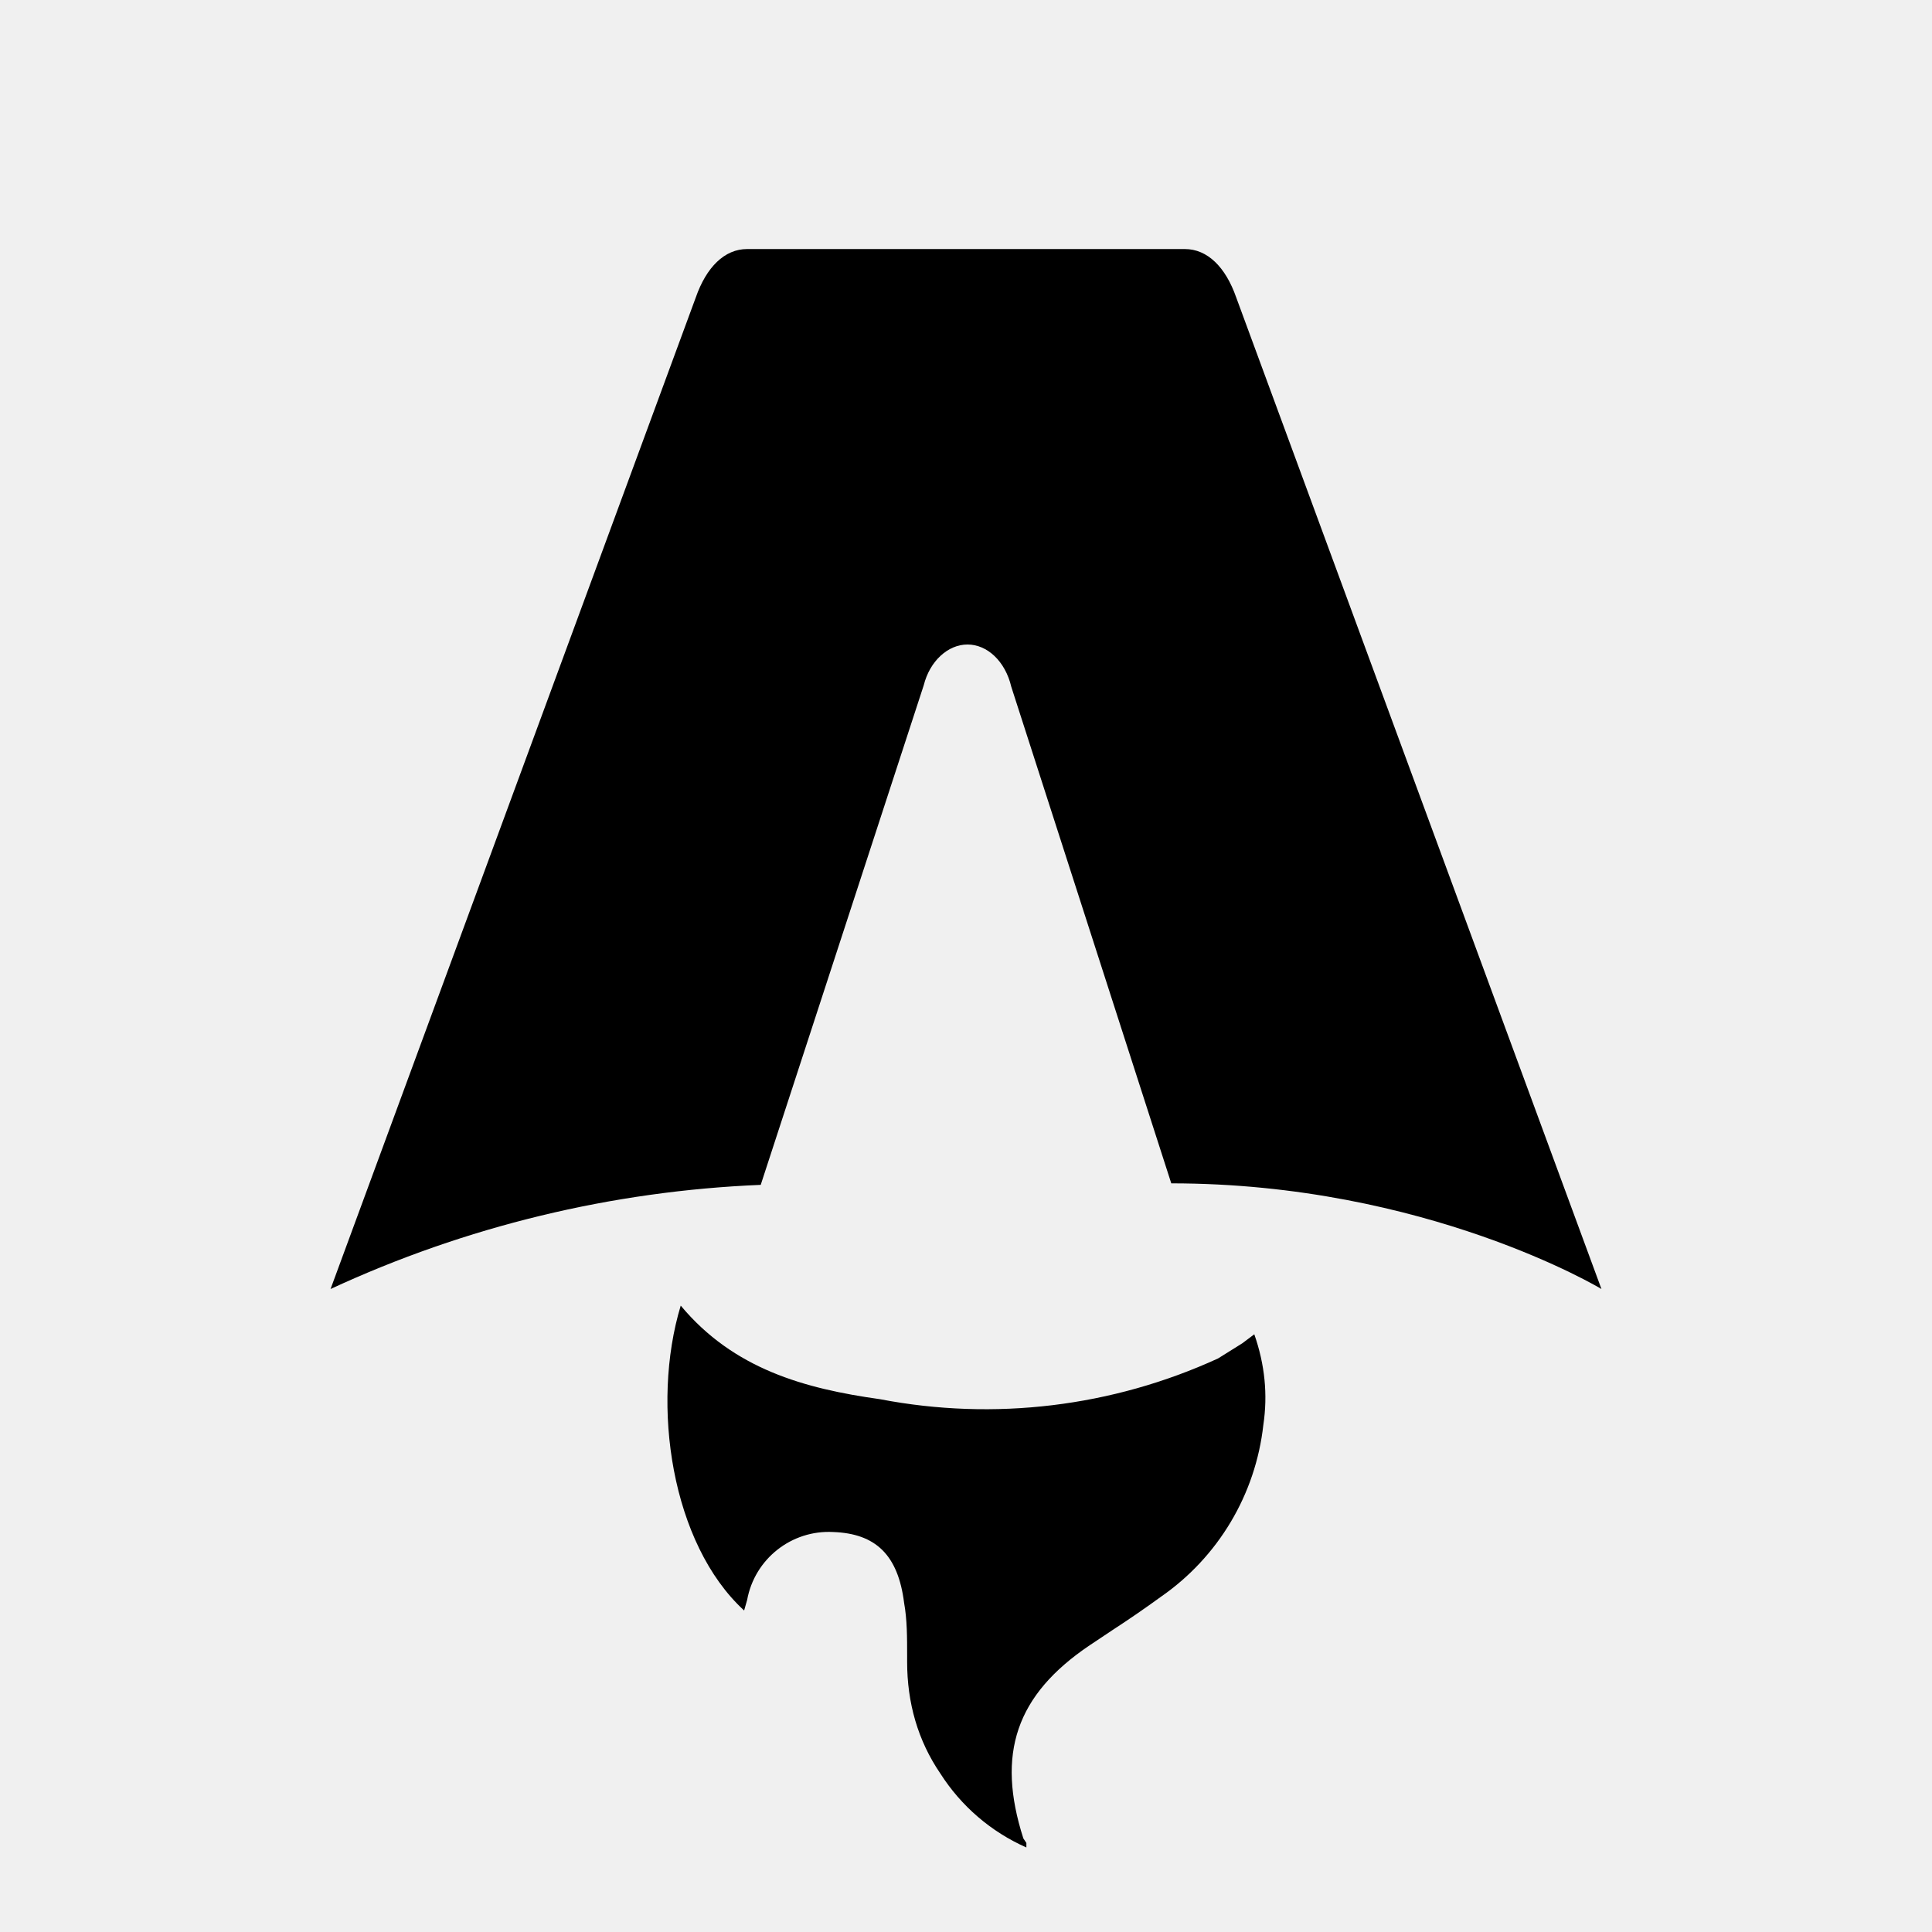
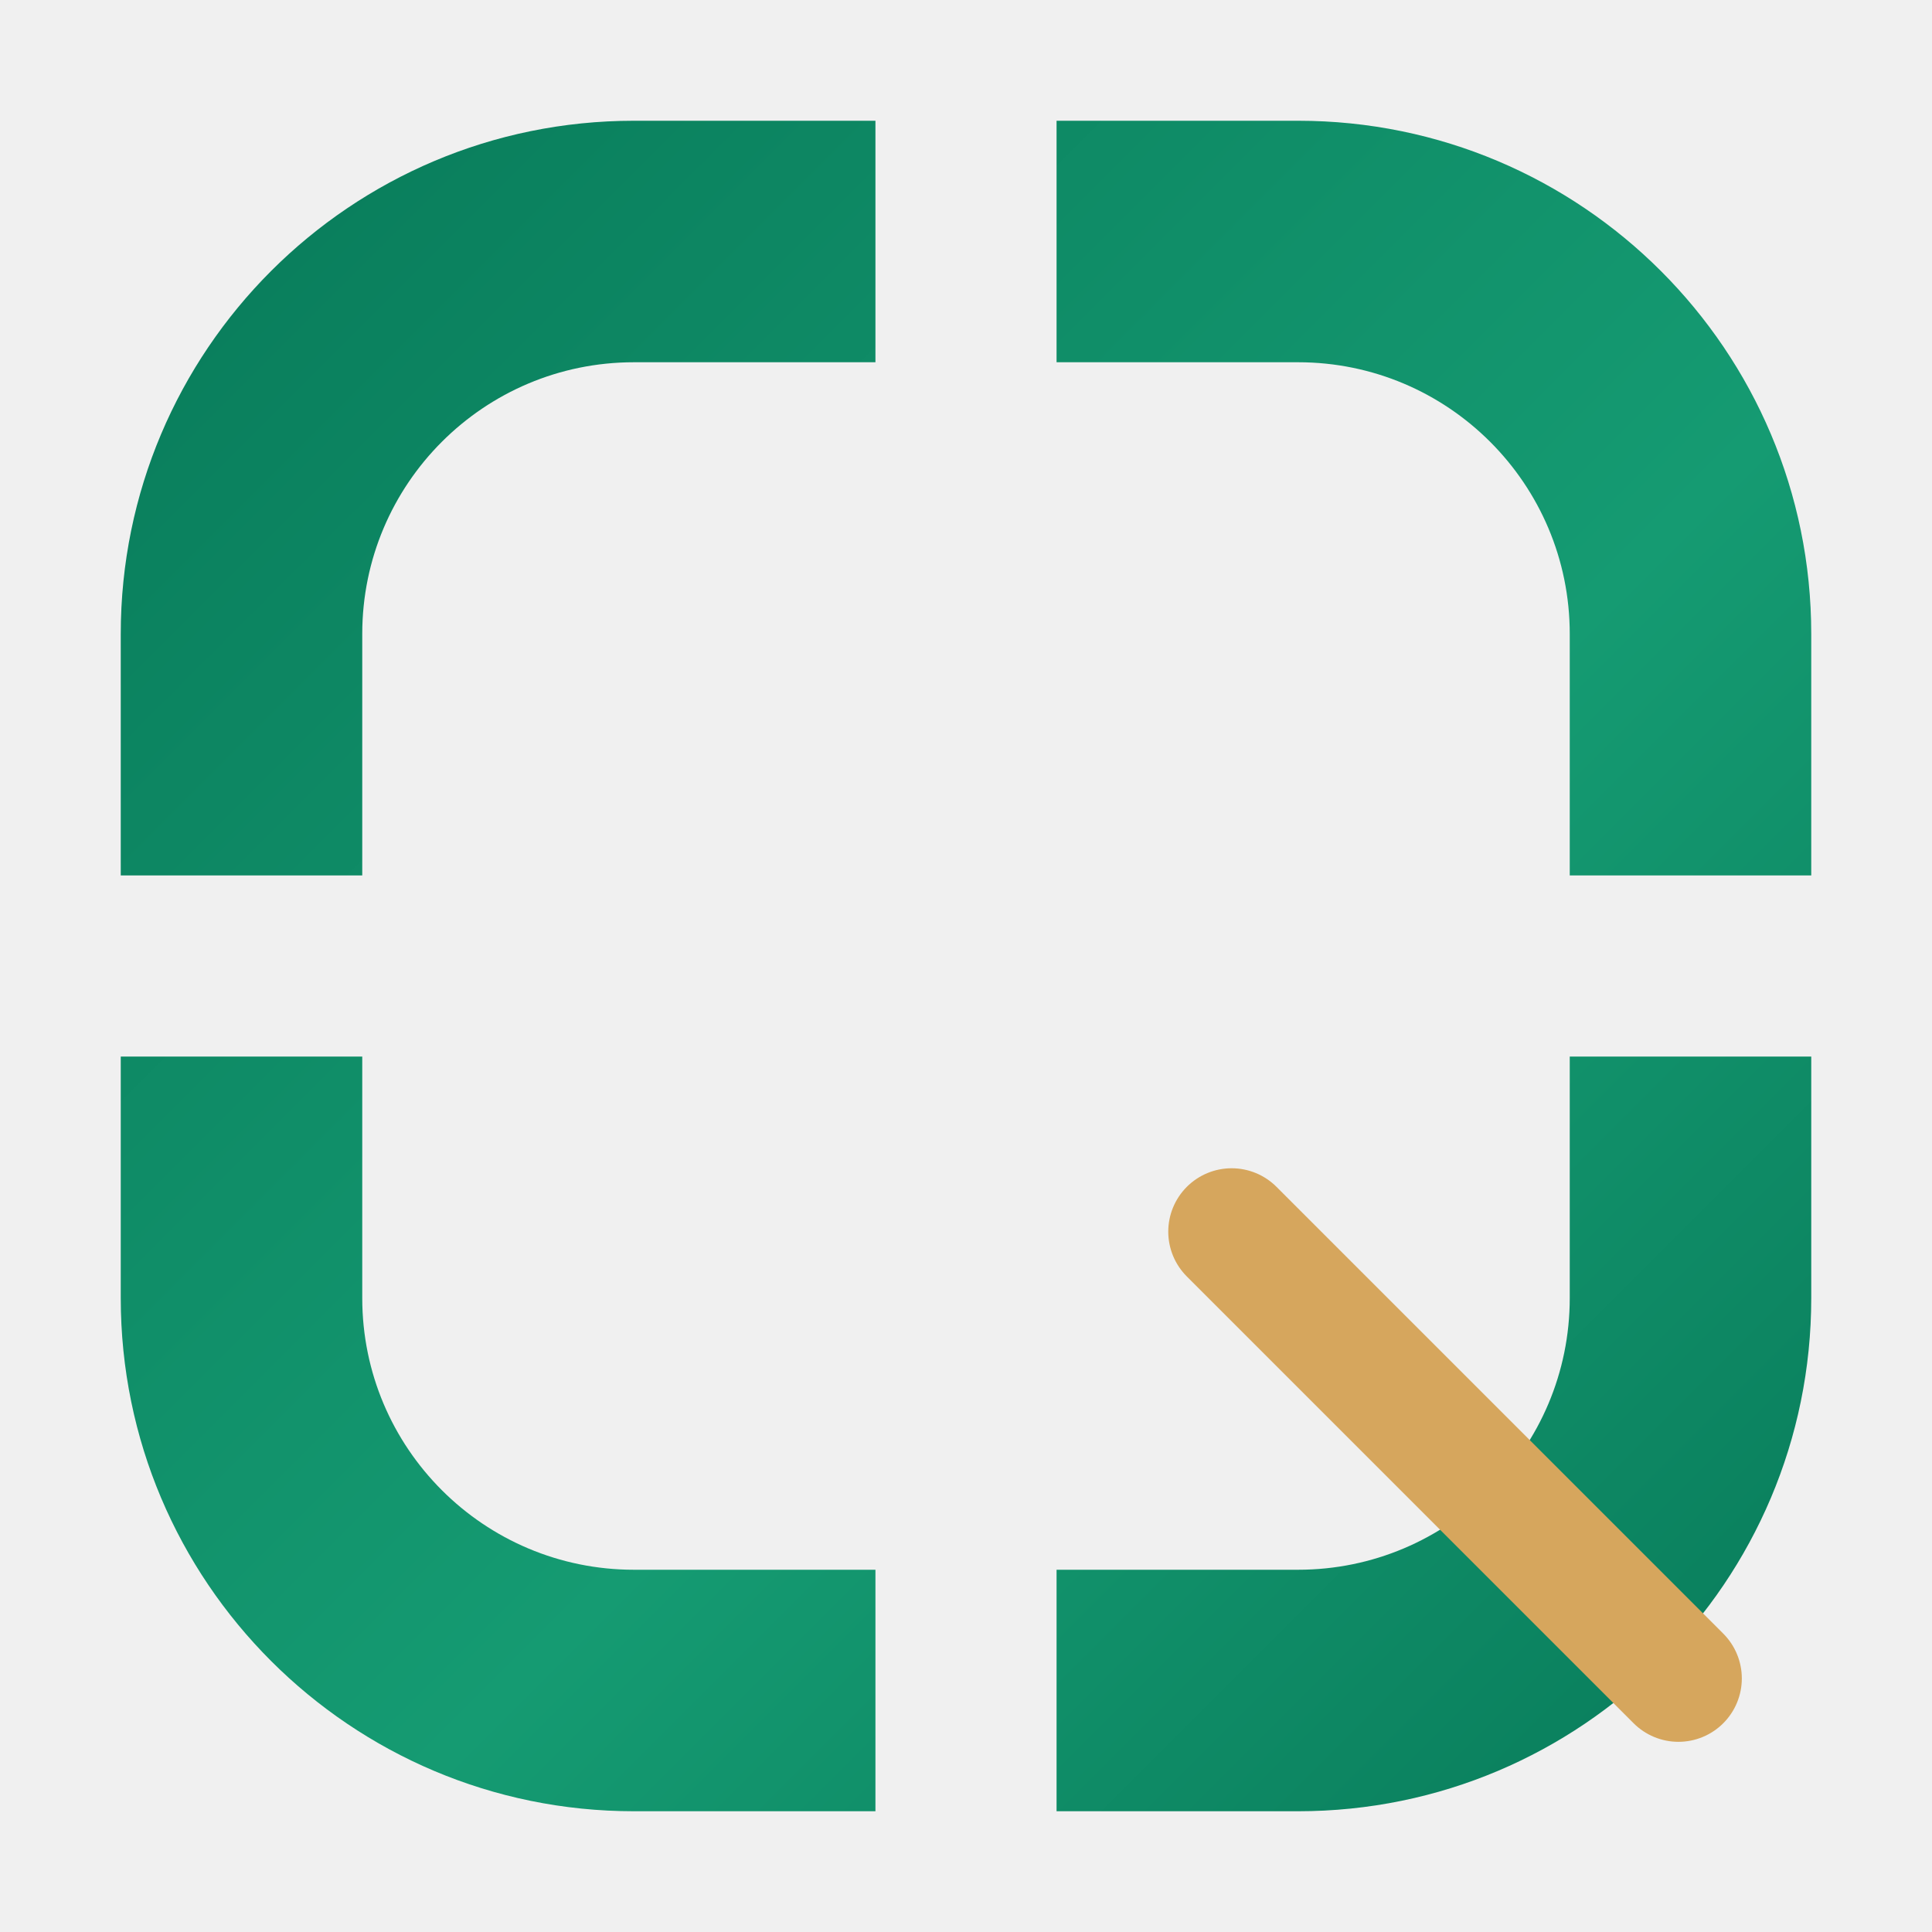
- <svg xmlns="http://www.w3.org/2000/svg" fill="none" viewBox="0 0 128 128">
-   <path d="M50.4 78.5a75.1 75.1 0 0 0-28.5 6.9l24.2-65.7c.7-2 1.9-3.2 3.4-3.2h29c1.5 0 2.7 1.2 3.4 3.2l24.2 65.7s-11.6-7-28.5-7L67 45.5c-.4-1.7-1.6-2.8-2.9-2.8-1.3 0-2.5 1.1-2.9 2.7L50.4 78.5Zm-1.1 28.2Zm-4.2-20.2c-2 6.6-.6 15.8 4.2 20.2a17.5 17.5 0 0 1 .2-.7 5.5 5.5 0 0 1 5.7-4.5c2.8.1 4.3 1.5 4.7 4.7.2 1.1.2 2.3.2 3.5v.4c0 2.7.7 5.2 2.2 7.4a13 13 0 0 0 5.7 4.9v-.3l-.2-.3c-1.8-5.6-.5-9.5 4.4-12.8l1.5-1a73 73 0 0 0 3.2-2.2 16 16 0 0 0 6.8-11.4c.3-2 .1-4-.6-6l-.8.6-1.6 1a37 37 0 0 1-22.4 2.7c-5-.7-9.7-2-13.2-6.2Z" />
-   <style>
-         path { fill: #000; }
-         @media (prefers-color-scheme: dark) {
-             path { fill: #FFF; }
-         }
-     </style>
+ <svg xmlns="http://www.w3.org/2000/svg" viewBox="0 0 64 64" role="img" aria-label="Quadra Holdings emblem">
+   <defs>
+     <linearGradient id="quadra-emerald" x1="4" y1="4" x2="60" y2="60" gradientUnits="userSpaceOnUse">
+       <stop stop-color="#087A59" />
+       <stop offset="0.58" stop-color="#159B72" />
+       <stop offset="1" stop-color="#087A59" />
+     </linearGradient>
+   </defs>
+   <path d="M29 4H21C11.61 4 4 11.61 4 21v8h8v-8c0-4.97 4.03-9 9-9h8V4Z" fill="url(#quadra-emerald)" />
+   <path d="M35 4h8c9.39 0 17 7.61 17 17v8h-8v-8c0-4.97-4.03-9-9-9h-8V4Z" fill="url(#quadra-emerald)" />
+   <path d="M4 35v8c0 9.39 7.61 17 17 17h8v-8h-8c-4.97 0-9-4.03-9-9v-8H4Z" fill="url(#quadra-emerald)" />
+   <path d="M60 35v8c0 9.39-7.61 17-17 17h-8v-8h8c4.97 0 9-4.03 9-9v-8h8Z" fill="url(#quadra-emerald)" />
+   <path d="m40.8 40.8 14.8 14.8" fill="none" stroke="#D6A65D" stroke-width="4.2" stroke-linecap="round" />
</svg>
